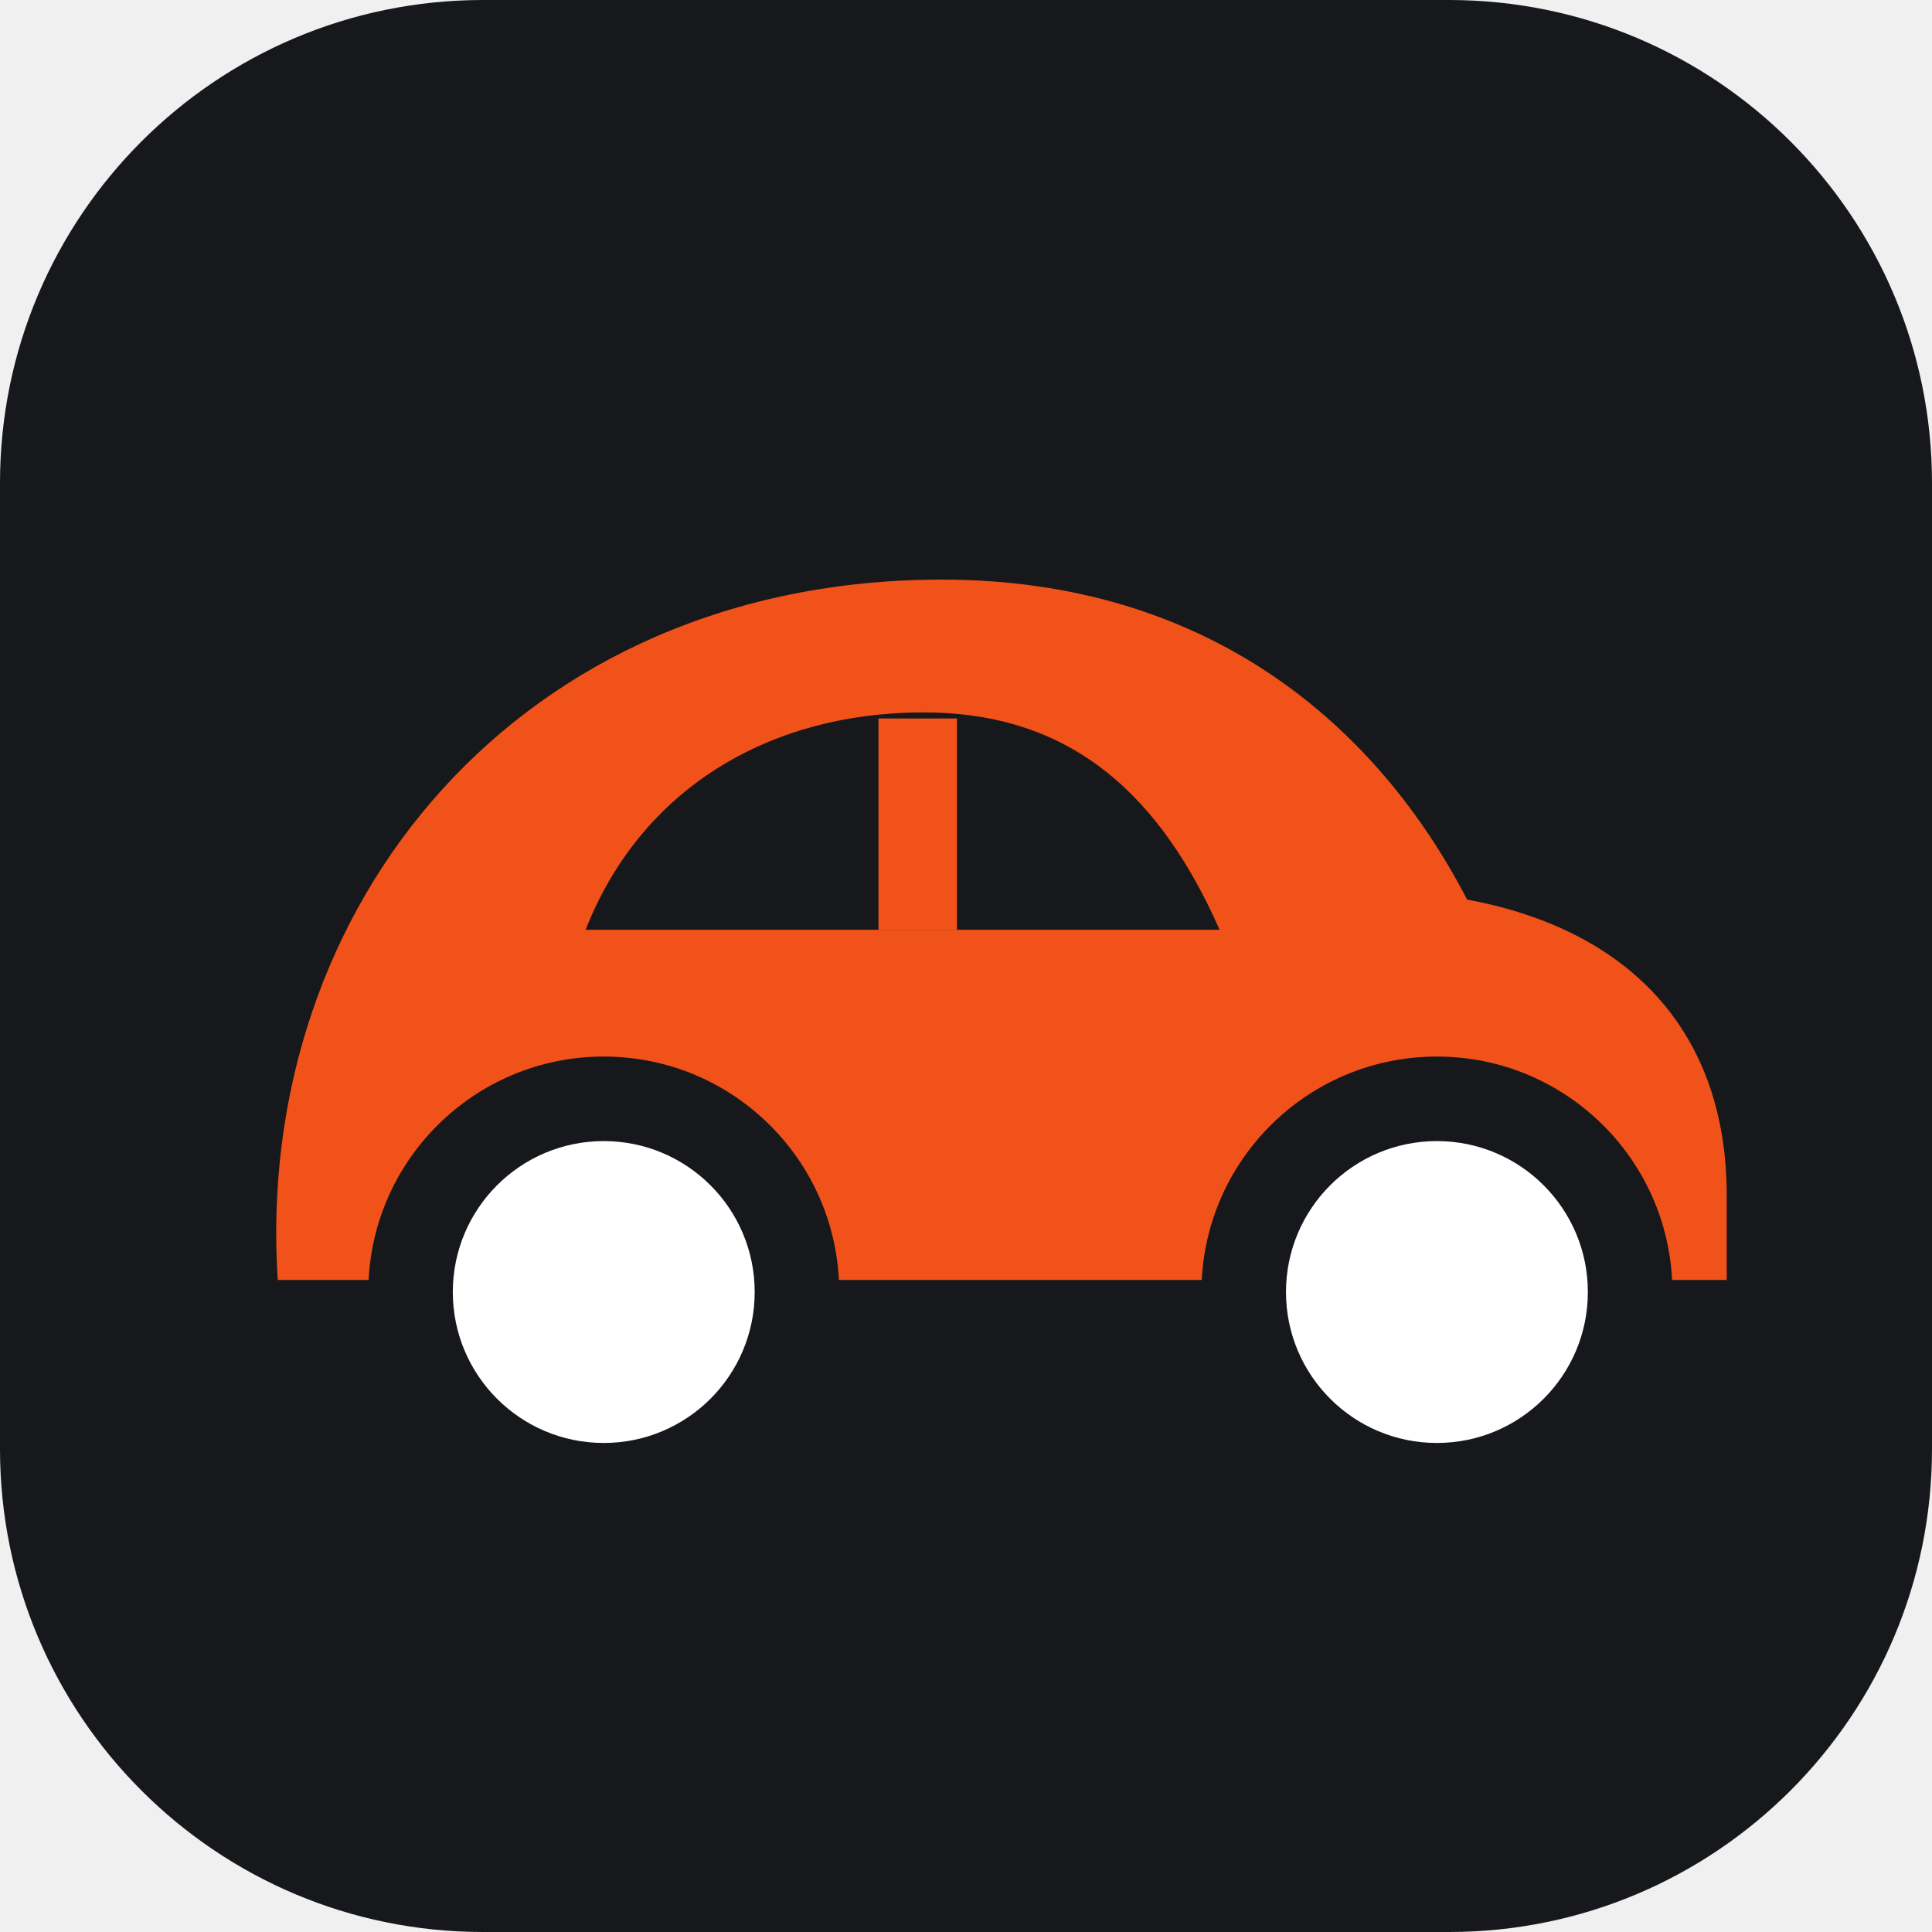
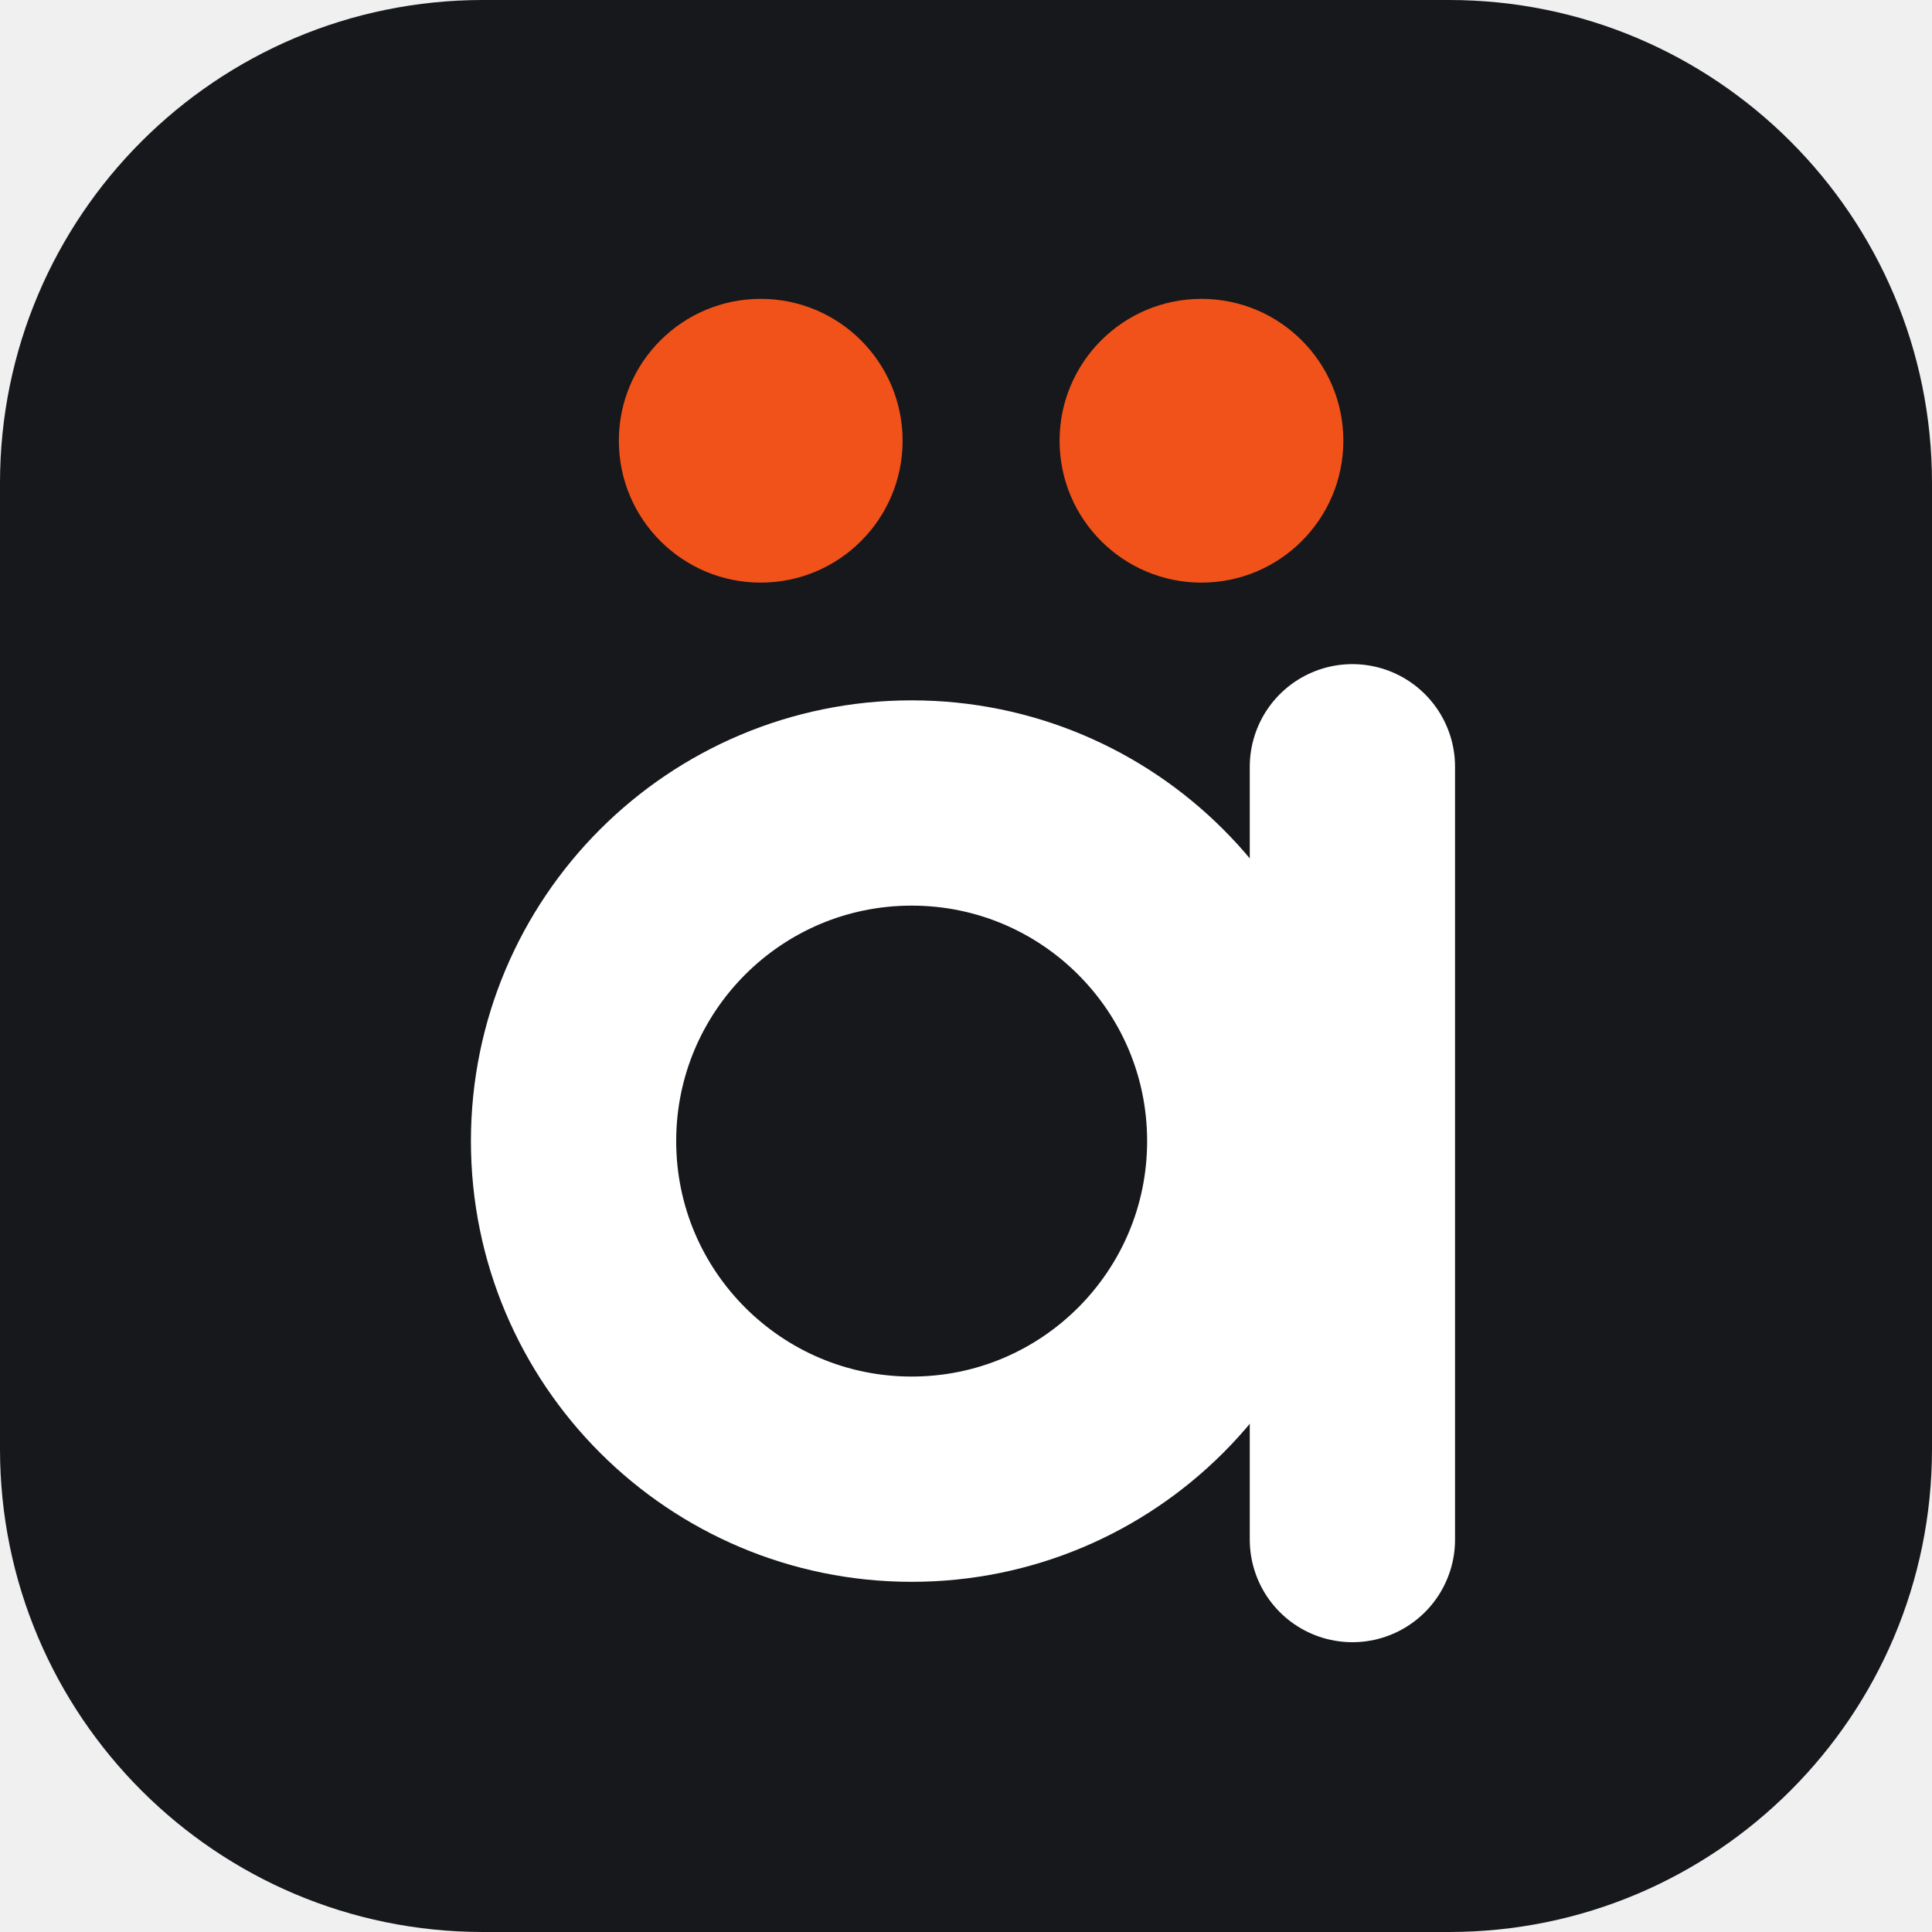
<svg xmlns="http://www.w3.org/2000/svg" viewBox="0 0 32 32">
  <rect width="32" height="32" rx="8" fill="#16181b" />
-   <path d="M4.6 21.2c-.4-6.2 4-11.6 11-11.6 4.4 0 7.2 2.4 8.7 5.3 2.7.5 4.3 2.2 4.3 4.9v1.4z" fill="#f0521a" />
-   <path d="M9.7 15.4c.9-2.3 3-3.6 5.6-3.6 2.2 0 3.8 1.1 4.9 3.6z" fill="#16181b" />
-   <path d="M15.2 11.9v3.5" stroke="#f0521a" stroke-width="1.3" />
-   <circle cx="10" cy="21.4" r="3.9" fill="#16181b" />
-   <circle cx="23.8" cy="21.4" r="3.9" fill="#16181b" />
-   <circle cx="10" cy="21.4" r="2.5" fill="#fff" />
-   <circle cx="23.8" cy="21.4" r="2.5" fill="#fff" />
+   <circle cx="15.1" cy="18.9" r="5.6" fill="none" stroke="#fff" stroke-width="3.4" />
+   <path d="M22.4 12.7v12.8" stroke="#fff" stroke-width="3.4" stroke-linecap="round" />
+   <circle cx="12.6" cy="7.3" r="2.35" fill="#f0521a" />
+   <circle cx="19.9" cy="7.3" r="2.35" fill="#f0521a" />
</svg>
